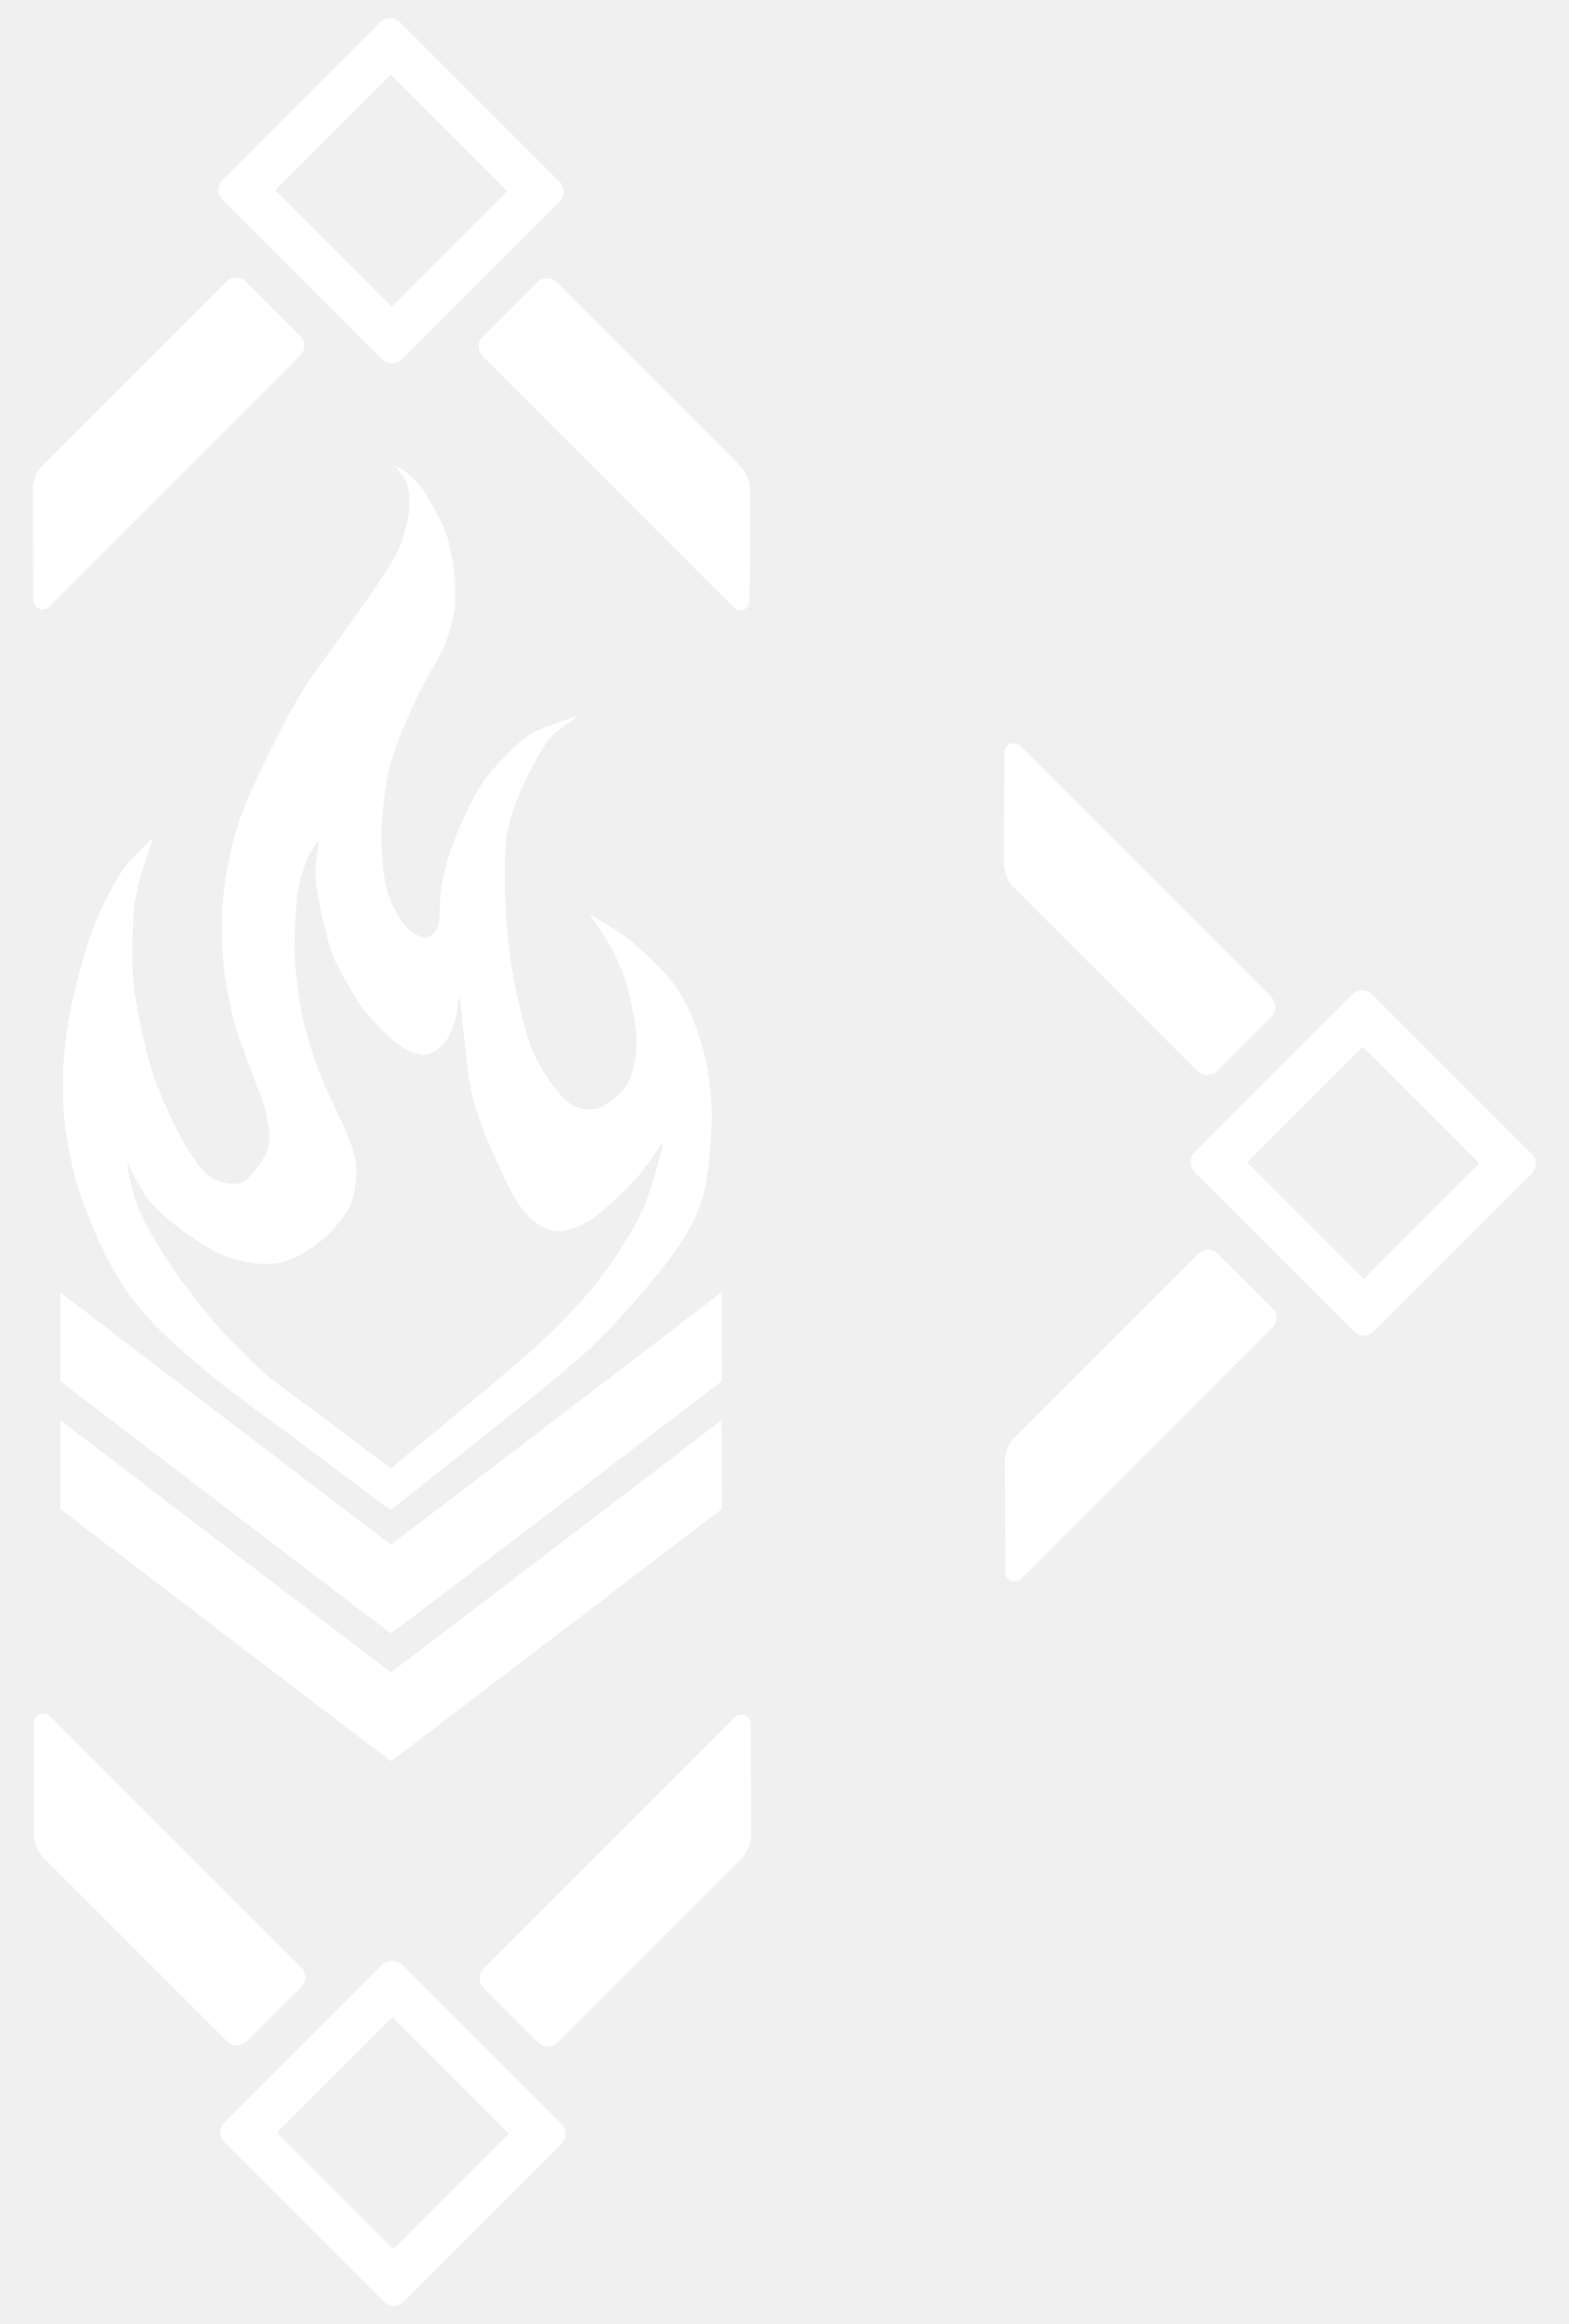
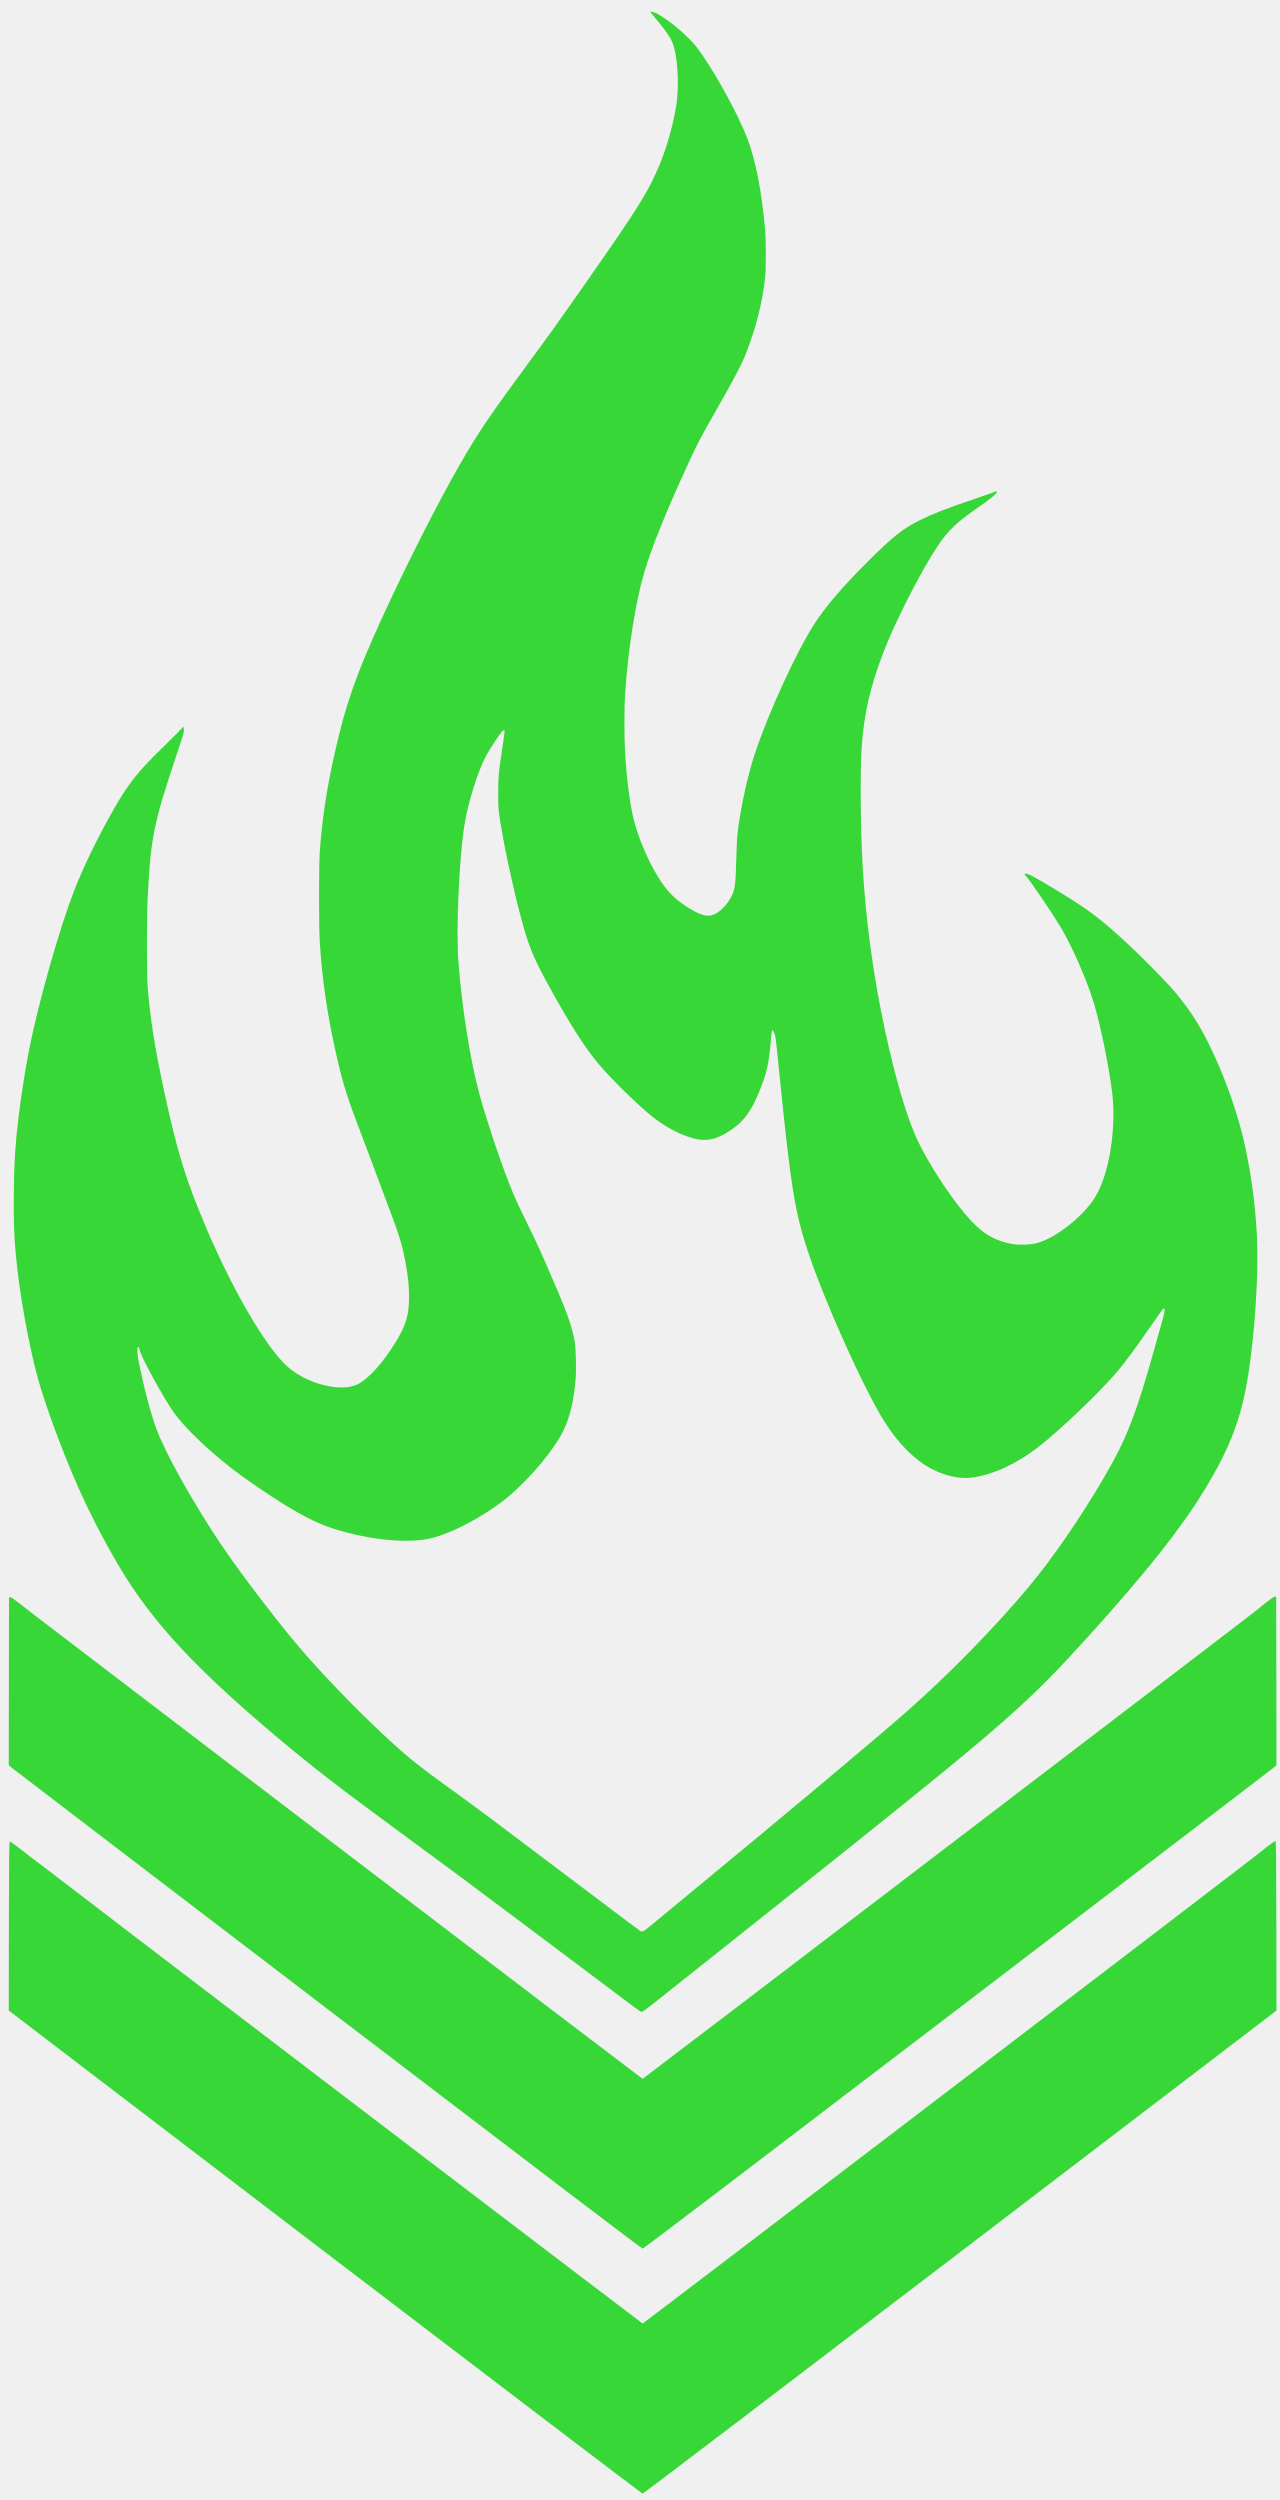
- <svg xmlns="http://www.w3.org/2000/svg" width="100%" height="100%" viewBox="0 0 1350 2000" version="1.1" xml:space="preserve" style="fill-rule:evenodd;clip-rule:evenodd;stroke-linejoin:round;stroke-miterlimit:2;">
-   <g transform="matrix(0.243772,0,0,0.243772,338.342,954.461)">
-     <g transform="matrix(1,0,0,1,-1272,-2400.5)">
-       <g transform="matrix(0.1,0,0,-0.1,0,4801)">
-         <path d="M12786,46703C12783,46700 12815,46657 12858,46608C13033,46404 13140,46256 13186,46151C13292,45912 13328,45336 13260,44945C13174,44449 13023,43981 12815,43570C12625,43194 12390,42838 11485,41545C11049,40923 10946,40779 10534,40220C9829,39264 9615,38946 9297,38394C8869,37649 8304,36536 7845,35534C7364,34484 7178,33952 6976,33055C6823,32373 6740,31826 6698,31215C6681,30967 6681,29864 6698,29580C6742,28856 6843,28178 7025,27395C7138,26907 7210,26685 7518,25880C7595,25679 7683,25443 7715,25355C7747,25267 7824,25060 7887,24895C8157,24189 8217,23999 8279,23655C8328,23385 8342,23242 8343,23035C8344,22698 8290,22516 8097,22198C7868,21821 7593,21517 7396,21420C7088,21269 6475,21421 6111,21739C5724,22076 5111,23120 4612,24290C4231,25184 4077,25684 3836,26800C3657,27630 3571,28176 3528,28755C3511,28978 3512,30027 3528,30370C3582,31471 3637,31746 4037,32941C4191,33402 4202,33440 4195,33485L4188,33534L4087,33429C4031,33372 3891,33232 3776,33120C3331,32685 3169,32478 2888,31985C2615,31506 2344,30947 2175,30515C1908,29831 1522,28471 1350,27610C1279,27251 1200,26752 1150,26340C1089,25833 1069,25525 1063,24957C1057,24438 1066,24180 1101,23796C1163,23114 1337,22141 1506,21530C1630,21081 1912,20305 2168,19710C2416,19132 2707,18559 3015,18045C3623,17028 4420,16171 5960,14879C6590,14351 7060,13988 8195,13155C9119,12477 9377,12285 10790,11225C11612,10608 12357,10048 12445,9982C12541,9909 12614,9860 12628,9860C12642,9860 12705,9904 12798,9978C12879,10043 13447,10494 14060,10980C14673,11466 15654,12247 16240,12715C19303,15162 19748,15553 20836,16755C21914,17946 22553,18751 22986,19460C23469,20252 23678,20803 23804,21620C23926,22409 23993,23485 23961,24135C23931,24743 23848,25346 23718,25910C23555,26618 23220,27473 22882,28045C22748,28272 22605,28467 22391,28715C22272,28853 21800,29329 21595,29519C21034,30036 20854,30170 20130,30604C19834,30781 19726,30836 19695,30824C19674,30815 19676,30807 19711,30774C19771,30717 20189,30101 20348,29835C20558,29483 20826,28870 20956,28443C21078,28041 21241,27242 21295,26780C21372,26124 21239,25299 20988,24880C20772,24520 20259,24113 19902,24019C19791,23989 19576,23982 19450,24004C19193,24049 18976,24159 18786,24340C18432,24677 17887,25492 17660,26024C17481,26444 17298,27078 17115,27915C16898,28907 16749,30004 16696,31005C16658,31699 16651,32719 16680,33145C16721,33758 16829,34236 17070,34875C17285,35444 17762,36382 18083,36865C18261,37133 18435,37301 18797,37551C19058,37731 19169,37823 19170,37858C19170,37874 19171,37874 19093,37844C19055,37830 18894,37774 18734,37719C18245,37554 17981,37450 17749,37335C17433,37177 17248,37029 16784,36566C16332,36113 16024,35755 15825,35451C15490,34940 14960,33787 14711,33030C14603,32700 14510,32311 14441,31900C14389,31594 14382,31506 14370,31075C14358,30642 14348,30556 14295,30435C14254,30343 14187,30249 14111,30178C13985,30059 13872,30026 13740,30070C13559,30130 13286,30316 13136,30482C12891,30751 12610,31323 12486,31805C12410,32097 12350,32569 12320,33100C12307,33329 12307,33893 12320,34095C12374,34943 12515,35840 12681,36394C12803,36801 13033,37381 13365,38115C13639,38722 13680,38800 14053,39455C14327,39934 14475,40218 14548,40405C14735,40884 14852,41345 14902,41805C14919,41959 14919,42475 14902,42675C14842,43383 14725,43982 14566,44388C14375,44875 13922,45686 13635,46055C13513,46212 13241,46456 13056,46576C12918,46665 12906,46672 12878,46681C12862,46686 12837,46694 12821,46699C12805,46704 12789,46706 12786,46703ZM10103,33444C10092,33351 10075,33225 10050,33065C9992,32682 9986,32612 9985,32310C9985,31998 9987,31981 10061,31560C10175,30919 10393,29998 10521,29617C10624,29310 10737,29075 11030,28555C11350,27986 11593,27611 11813,27345C12054,27053 12574,26544 12850,26329C13102,26132 13403,25984 13649,25934C13860,25892 14051,25947 14294,26118C14512,26271 14639,26444 14779,26776C14930,27137 14974,27327 15010,27785C15017,27868 15026,27939 15030,27944C15040,27955 15076,27887 15090,27829C15096,27805 15130,27493 15165,27135C15371,25083 15444,24624 15677,23905C15966,23012 16717,21336 17101,20729C17357,20323 17666,20016 17979,19856C18225,19731 18485,19674 18700,19700C19085,19747 19531,19951 19935,20265C20343,20582 21101,21309 21401,21670C21542,21839 21761,22136 21998,22481C22113,22648 22215,22793 22224,22803C22266,22848 22271,22783 22236,22660C22222,22613 22161,22395 22100,22175C21734,20857 21563,20418 21127,19675C20690,18932 20193,18212 19750,17680C19149,16960 18294,16085 17540,15419C16951,14899 15389,13590 13370,11925C13131,11728 12878,11519 12808,11461C12662,11340 12641,11328 12602,11351C12587,11360 12379,11514 12140,11695C9945,13352 9603,13609 9240,13870C8431,14452 8262,14590 7658,15168C7280,15529 6802,16027 6460,16415C6095,16830 5529,17554 5086,18173C4590,18867 4022,19832 3756,20433C3637,20702 3511,21140 3391,21702C3352,21882 3340,21961 3340,22025C3340,22091 3343,22110 3354,22110C3363,22110 3374,22084 3385,22038C3419,21900 3827,21157 4010,20900C4205,20626 4646,20202 5090,19859C5322,19680 5758,19382 6040,19208C6468,18946 6735,18819 7063,18726C7495,18602 7924,18536 8295,18538C8582,18539 8746,18568 9009,18667C9377,18805 9861,19089 10170,19348C10580,19693 11018,20219 11190,20575C11308,20820 11378,21115 11411,21509C11426,21690 11417,22068 11395,22200C11355,22440 11263,22715 11087,23125C10737,23936 10751,23906 10528,24365C10341,24749 10282,24878 10200,25085C10021,25533 9761,26313 9636,26775C9471,27387 9320,28335 9254,29180C9207,29768 9262,31060 9360,31703C9425,32127 9615,32733 9772,33015C9838,33135 10013,33398 10055,33443C10084,33474 10106,33474 10103,33444Z" style="fill:white;fill-rule:nonzero;" />
-         <path d="M24125,17397C24048,17335 23953,17259 23915,17228C23764,17105 12656,8627 12645,8627C12639,8627 10161,10514 7139,12821C4118,15129 1573,17071 1485,17137C1397,17204 1256,17313 1172,17380C1064,17465 1012,17500 997,17498L975,17495L972,15949L970,14404L997,14378C1013,14364 3634,12360 6823,9926C10904,6811 12628,5500 12645,5500C12663,5500 14385,6810 18462,9921C21648,12353 24270,14357 24288,14373L24320,14404L24318,15954L24315,17505L24290,17507C24272,17508 24228,17479 24125,17397Z" style="fill:white;fill-rule:nonzero;" />
-         <path d="M24135,12893C24052,12828 23953,12749 23915,12718C23726,12564 12659,4120 12645,4120C12634,4120 1633,12508 1540,12588C1532,12595 1480,12634 1425,12674C1370,12715 1253,12805 1165,12874C1078,12944 999,12999 990,12998C977,12995 975,12828 972,11440L970,9885L6797,5435C10048,2954 12634,986 12645,986C12656,986 15194,2916 18493,5435L24320,9884L24318,11445C24315,12840 24313,13005 24300,13008C24291,13009 24217,12958 24135,12893Z" style="fill:white;fill-rule:nonzero;" />
+ <svg xmlns="http://www.w3.org/2000/svg" id="svg8" version="1.1" viewBox="0 0 152 297" height="297mm" width="152mm">
+   <defs id="defs2" />
+   <g id="layer1">
+     <g transform="matrix(0.2645833,0,0,0.2645833,10.3962,-221.4947)" id="g916" style="clip-rule:evenodd;fill-rule:evenodd;stroke-linejoin:round;stroke-miterlimit:2">
+       <g style="fill:#38d738;fill-opacity:1" transform="matrix(0.243772,0,0,0.243772,251.0729,1395.684)" id="g843">
+         <g style="fill:#38d738;fill-opacity:1" transform="translate(-1272,-2400.5)" id="g841">
+           <g style="fill:#38d738;fill-opacity:1" transform="matrix(0.1,0,0,-0.1,0,4801)" id="g839">
+             <path d="m 12786,46703 c -3,-3 29,-46 72,-95 175,-204 282,-352 328,-457 106,-239 142,-815 74,-1206 -86,-496 -237,-964 -445,-1375 -190,-376 -425,-732 -1330,-2025 -436,-622 -539,-766 -951,-1325 -705,-956 -919,-1274 -1237,-1826 -428,-745 -993,-1858 -1452,-2860 -481,-1050 -667,-1582 -869,-2479 -153,-682 -236,-1229 -278,-1840 -17,-248 -17,-1351 0,-1635 44,-724 145,-1402 327,-2185 113,-488 185,-710 493,-1515 77,-201 165,-437 197,-525 32,-88 109,-295 172,-460 270,-706 330,-896 392,-1240 49,-270 63,-413 64,-620 1,-337 -53,-519 -246,-837 -229,-377 -504,-681 -701,-778 -308,-151 -921,1 -1285,319 -387,337 -1000,1381 -1499,2551 -381,894 -535,1394 -776,2510 -179,830 -265,1376 -308,1955 -17,223 -16,1272 0,1615 54,1101 109,1376 509,2571 154,461 165,499 158,544 l -7,49 -101,-105 c -56,-57 -196,-197 -311,-309 -445,-435 -607,-642 -888,-1135 -273,-479 -544,-1038 -713,-1470 -267,-684 -653,-2044 -825,-2905 -71,-359 -150,-858 -200,-1270 -61,-507 -81,-815 -87,-1383 -6,-519 3,-777 38,-1161 62,-682 236,-1655 405,-2266 124,-449 406,-1225 662,-1820 248,-578 539,-1151 847,-1665 608,-1017 1405,-1874 2945,-3166 630,-528 1100,-891 2235,-1724 924,-678 1182,-870 2595,-1930 822,-617 1567,-1177 1655,-1243 96,-73 169,-122 183,-122 14,0 77,44 170,118 81,65 649,516 1262,1002 613,486 1594,1267 2180,1735 3063,2447 3508,2838 4596,4040 1078,1191 1717,1996 2150,2705 483,792 692,1343 818,2160 122,789 189,1865 157,2515 -30,608 -113,1211 -243,1775 -163,708 -498,1563 -836,2135 -134,227 -277,422 -491,670 -119,138 -591,614 -796,804 -561,517 -741,651 -1465,1085 -296,177 -404,232 -435,220 -21,-9 -19,-17 16,-50 60,-57 478,-673 637,-939 210,-352 478,-965 608,-1392 122,-402 285,-1201 339,-1663 77,-656 -56,-1481 -307,-1900 -216,-360 -729,-767 -1086,-861 -111,-30 -326,-37 -452,-15 -257,45 -474,155 -664,336 -354,337 -899,1152 -1126,1684 -179,420 -362,1054 -545,1891 -217,992 -366,2089 -419,3090 -38,694 -45,1714 -16,2140 41,613 149,1091 390,1730 215,569 692,1507 1013,1990 178,268 352,436 714,686 261,180 372,272 373,307 0,16 1,16 -77,-14 -38,-14 -199,-70 -359,-125 -489,-165 -753,-269 -985,-384 -316,-158 -501,-306 -965,-769 -452,-453 -760,-811 -959,-1115 -335,-511 -865,-1664 -1114,-2421 -108,-330 -201,-719 -270,-1130 -52,-306 -59,-394 -71,-825 -12,-433 -22,-519 -75,-640 -41,-92 -108,-186 -184,-257 -126,-119 -239,-152 -371,-108 -181,60 -454,246 -604,412 -245,269 -526,841 -650,1323 -76,292 -136,764 -166,1295 -13,229 -13,793 0,995 54,848 195,1745 361,2299 122,407 352,987 684,1721 274,607 315,685 688,1340 274,479 422,763 495,950 187,479 304,940 354,1400 17,154 17,670 0,870 -60,708 -177,1307 -336,1713 -191,487 -644,1298 -931,1667 -122,157 -394,401 -579,521 -138,89 -150,96 -178,105 -16,5 -41,13 -57,18 -16,5 -32,7 -35,4 z M 10103,33444 c -11,-93 -28,-219 -53,-379 -58,-383 -64,-453 -65,-755 0,-312 2,-329 76,-750 114,-641 332,-1562 460,-1943 103,-307 216,-542 509,-1062 320,-569 563,-944 783,-1210 241,-292 761,-801 1037,-1016 252,-197 553,-345 799,-395 211,-42 402,13 645,184 218,153 345,326 485,658 151,361 195,551 231,1009 7,83 16,154 20,159 10,11 46,-57 60,-115 6,-24 40,-336 75,-694 206,-2052 279,-2511 512,-3230 289,-893 1040,-2569 1424,-3176 256,-406 565,-713 878,-873 246,-125 506,-182 721,-156 385,47 831,251 1235,565 408,317 1166,1044 1466,1405 141,169 360,466 597,811 115,167 217,312 226,322 42,45 47,-20 12,-143 -14,-47 -75,-265 -136,-485 -366,-1318 -537,-1757 -973,-2500 -437,-743 -934,-1463 -1377,-1995 -601,-720 -1456,-1595 -2210,-2261 -589,-520 -2151,-1829 -4170,-3494 -239,-197 -492,-406 -562,-464 -146,-121 -167,-133 -206,-110 -15,9 -223,163 -462,344 -2195,1657 -2537,1914 -2900,2175 -809,582 -978,720 -1582,1298 -378,361 -856,859 -1198,1247 -365,415 -931,1139 -1374,1758 -496,694 -1064,1659 -1330,2260 -119,269 -245,707 -365,1269 -39,180 -51,259 -51,323 0,66 3,85 14,85 9,0 20,-26 31,-72 34,-138 442,-881 625,-1138 195,-274 636,-698 1080,-1041 232,-179 668,-477 950,-651 428,-262 695,-389 1023,-482 432,-124 861,-190 1232,-188 287,1 451,30 714,129 368,138 852,422 1161,681 410,345 848,871 1020,1227 118,245 188,540 221,934 15,181 6,559 -16,691 -40,240 -132,515 -308,925 -350,811 -336,781 -559,1240 -187,384 -246,513 -328,720 -179,448 -439,1228 -564,1690 -165,612 -316,1560 -382,2405 -47,588 8,1880 106,2523 65,424 255,1030 412,1312 66,120 241,383 283,428 29,31 51,31 48,1 z" style="fill:#38d738;fill-opacity:1;fill-rule:nonzero" id="path833" />
+             <path d="m 24125,17397 c -77,-62 -172,-138 -210,-169 -151,-123 -11259,-8601 -11270,-8601 -6,0 -2484,1887 -5506,4194 -3021,2308 -5566,4250 -5654,4316 -88,67 -229,176 -313,243 -108,85 -160,120 -175,118 l -22,-3 -3,-1546 -2,-1545 27,-26 c 16,-14 2637,-2018 5826,-4452 4081,-3115 5805,-4426 5822,-4426 18,0 1740,1310 5817,4421 3186,2432 5808,4436 5826,4452 l 32,31 -2,1550 -3,1551 -25,2 c -18,1 -62,-28 -165,-110 z" style="fill:#38d738;fill-opacity:1;fill-rule:nonzero" id="path835" />
+             <path d="m 24135,12893 c -83,-65 -182,-144 -220,-175 -189,-154 -11256,-8598 -11270,-8598 -11,0 -11012,8388 -11105,8468 -8,7 -60,46 -115,86 -55,41 -172,131 -260,200 -87,70 -166,125 -175,124 -13,-3 -15,-170 -18,-1558 L 970,9885 6797,5435 c 3251,-2481 5837,-4449 5848,-4449 11,0 2549,1930 5848,4449 l 5827,4449 -2,1561 c -3,1395 -5,1560 -18,1563 -9,1 -83,-50 -165,-115 z" style="fill:#38d738;fill-opacity:1;fill-rule:nonzero" id="path837" />
+           </g>
+         </g>
      </g>
    </g>
  </g>
-   <g transform="matrix(-0.74918,-0.74918,-0.742506,0.742506,1827.82,1047.57)">
-     <g transform="matrix(0.693674,-5.55112e-17,5.55112e-17,0.693674,186.251,301.536)">
-       <path d="M554.656,23.509C554.656,14.41 547.346,7.034 538.328,7.034C486.507,7.034 326.115,7.034 274.293,7.034C265.276,7.034 257.966,14.41 257.966,23.509C257.966,75.437 257.966,235.322 257.966,287.25C257.966,296.349 265.276,303.724 274.293,303.724C326.115,303.724 486.507,303.724 538.328,303.724C547.346,303.724 554.656,296.349 554.656,287.25C554.656,235.322 554.656,75.437 554.656,23.509ZM502.791,58.899L309.831,58.899L309.831,251.859L502.791,251.859L502.791,58.899Z" style="fill:white;" />
-     </g>
-     <g transform="matrix(0.693674,-5.55112e-17,5.55112e-17,0.693674,186.251,1426.12)">
-       <path d="M554.656,23.509C554.656,14.41 547.346,7.034 538.328,7.034C486.507,7.034 326.115,7.034 274.293,7.034C265.276,7.034 257.966,14.41 257.966,23.509C257.966,75.437 257.966,235.322 257.966,287.25C257.966,296.349 265.276,303.724 274.293,303.724C326.115,303.724 486.507,303.724 538.328,303.724C547.346,303.724 554.656,296.349 554.656,287.25C554.656,235.322 554.656,75.437 554.656,23.509ZM502.791,58.899L309.831,58.899L309.831,251.859L502.791,251.859L502.791,58.899Z" style="fill:white;" />
-     </g>
-     <g transform="matrix(0.693674,-5.55112e-17,5.55112e-17,0.693674,1302.95,301.536)">
-       <path d="M554.656,23.509C554.656,14.41 547.346,7.034 538.328,7.034C486.507,7.034 326.115,7.034 274.293,7.034C265.276,7.034 257.966,14.41 257.966,23.509C257.966,75.437 257.966,235.322 257.966,287.25C257.966,296.349 265.276,303.724 274.293,303.724L538.328,303.724C547.346,303.724 554.656,296.349 554.656,287.25C554.656,235.322 554.656,75.437 554.656,23.509ZM502.791,58.899L309.831,58.899L309.831,251.859L502.791,251.859L502.791,58.899Z" style="fill:white;" />
-     </g>
-     <g transform="matrix(1.20609,-3.39394e-32,-3.13573e-32,1.20609,-326.603,-112.521)">
-       <path d="M1620,731.655C1620,737.974 1617.5,744.031 1613.05,748.48C1600.7,760.826 1574.87,786.656 1560.26,801.267C1558.46,803.062 1555.78,803.592 1553.44,802.611C1551.11,801.63 1549.59,799.33 1549.59,796.78L1549.59,555.467C1549.59,552.954 1550.58,550.544 1552.34,548.767C1554.1,546.99 1556.49,545.992 1558.98,545.992L1610.61,545.992C1613.1,545.992 1615.49,546.99 1617.25,548.767C1619.01,550.544 1620,552.954 1620,555.467L1620,731.655Z" style="fill:white;" />
-     </g>
-     <g transform="matrix(3.39053e-16,-1.21693,-1.19534,-3.39053e-16,2101.07,2337.9)">
-       <path d="M1620,731.655C1620,737.974 1617.5,744.031 1613.05,748.48C1600.7,760.826 1574.87,786.656 1560.26,801.267C1558.46,803.062 1555.78,803.592 1553.44,802.611C1551.11,801.63 1549.59,799.33 1549.59,796.78L1549.59,555.467C1549.59,552.954 1550.58,550.544 1552.34,548.767C1554.1,546.99 1556.49,545.992 1558.98,545.992L1610.61,545.992C1613.1,545.992 1615.49,546.99 1617.25,548.767C1619.01,550.544 1620,552.954 1620,555.467L1620,731.655Z" style="fill:white;" />
-     </g>
-     <g transform="matrix(-3.39053e-16,1.21693,1.19534,3.39053e-16,-47.8761,-1519.26)">
-       <path d="M1620,731.655C1620,737.974 1617.5,744.031 1613.05,748.48C1600.7,760.826 1574.87,786.656 1560.26,801.267C1558.46,803.062 1555.78,803.592 1553.44,802.611C1551.11,801.63 1549.59,799.33 1549.59,796.78L1549.59,555.467C1549.59,552.954 1550.58,550.544 1552.34,548.767C1554.1,546.99 1556.49,545.992 1558.98,545.992L1610.61,545.992C1613.1,545.992 1615.49,546.99 1617.25,548.767C1619.01,550.544 1620,552.954 1620,555.467L1620,731.655Z" style="fill:white;" />
-     </g>
-     <g transform="matrix(-1.20609,-2.46519e-31,-3.45127e-31,-1.20609,2379.5,2055.74)">
-       <path d="M1620,731.655C1620,737.974 1617.5,744.031 1613.05,748.48C1600.7,760.826 1574.87,786.656 1560.26,801.267C1558.46,803.062 1555.78,803.592 1553.44,802.611C1551.11,801.63 1549.59,799.33 1549.59,796.78L1549.59,555.467C1549.59,552.954 1550.58,550.544 1552.34,548.767C1554.1,546.99 1556.49,545.992 1558.98,545.992L1610.61,545.992C1613.1,545.992 1615.49,546.99 1617.25,548.767C1619.01,550.544 1620,552.954 1620,555.467L1620,731.655Z" style="fill:white;" />
-     </g>
-     <g transform="matrix(1.20609,3.45127e-31,5.42342e-31,1.20609,-1443.3,-112.521)">
-       <path d="M1620,731.655C1620,737.974 1617.5,744.031 1613.05,748.48C1600.7,760.826 1574.87,786.656 1560.26,801.267C1558.46,803.062 1555.78,803.592 1553.44,802.611C1551.11,801.63 1549.59,799.33 1549.59,796.78L1549.59,555.467C1549.59,552.954 1550.58,550.544 1552.34,548.767C1554.1,546.99 1556.49,545.992 1558.98,545.992L1610.61,545.992C1613.1,545.992 1615.49,546.99 1617.25,548.767C1619.01,550.544 1620,552.954 1620,555.467L1620,731.655Z" style="fill:white;" />
-     </g>
-     <g transform="matrix(-3.39053e-16,1.21693,1.19534,3.39053e-16,-47.8761,-394.678)">
-       <path d="M1620,731.655C1620,737.974 1617.5,744.031 1613.05,748.48C1600.7,760.826 1574.87,786.656 1560.26,801.267C1558.46,803.062 1555.78,803.592 1553.44,802.611C1551.11,801.63 1549.59,799.33 1549.59,796.78L1549.59,555.467C1549.59,552.954 1550.58,550.544 1552.34,548.767C1554.1,546.99 1556.49,545.992 1558.98,545.992L1610.61,545.992C1613.1,545.992 1615.49,546.99 1617.25,548.767C1619.01,550.544 1620,552.954 1620,555.467L1620,731.655Z" style="fill:white;" />
-     </g>
-   </g>
</svg>
